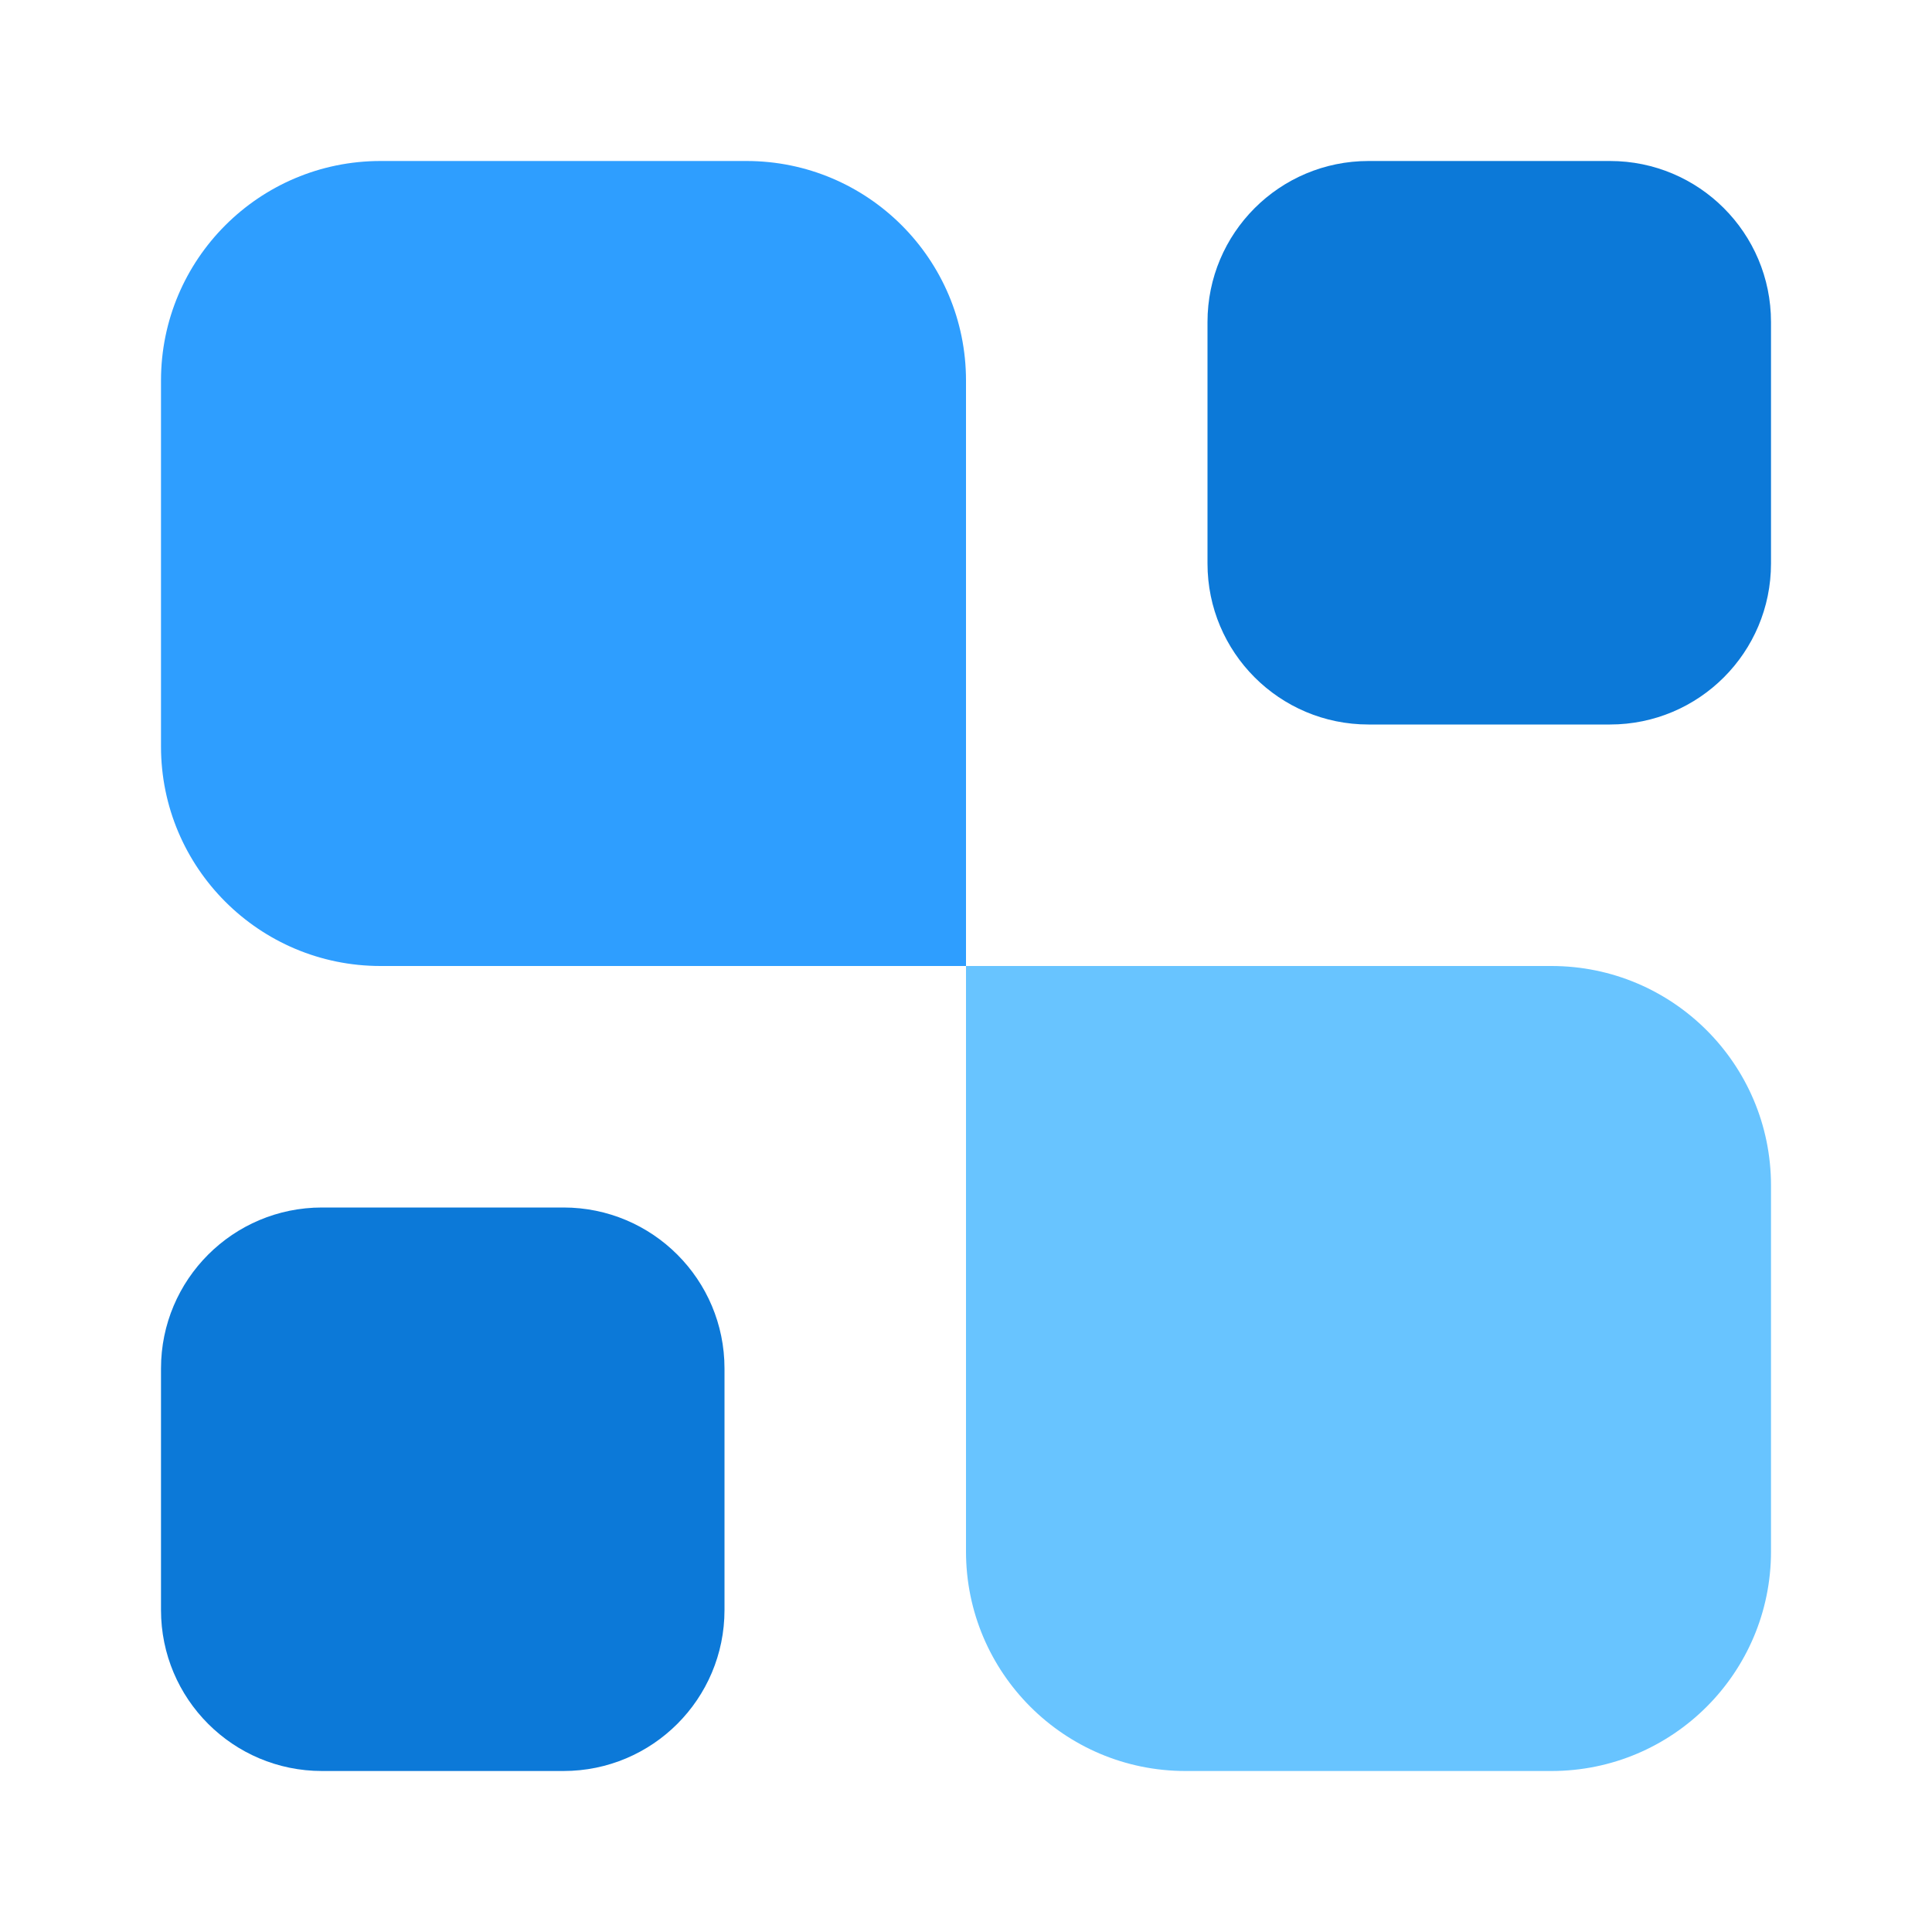
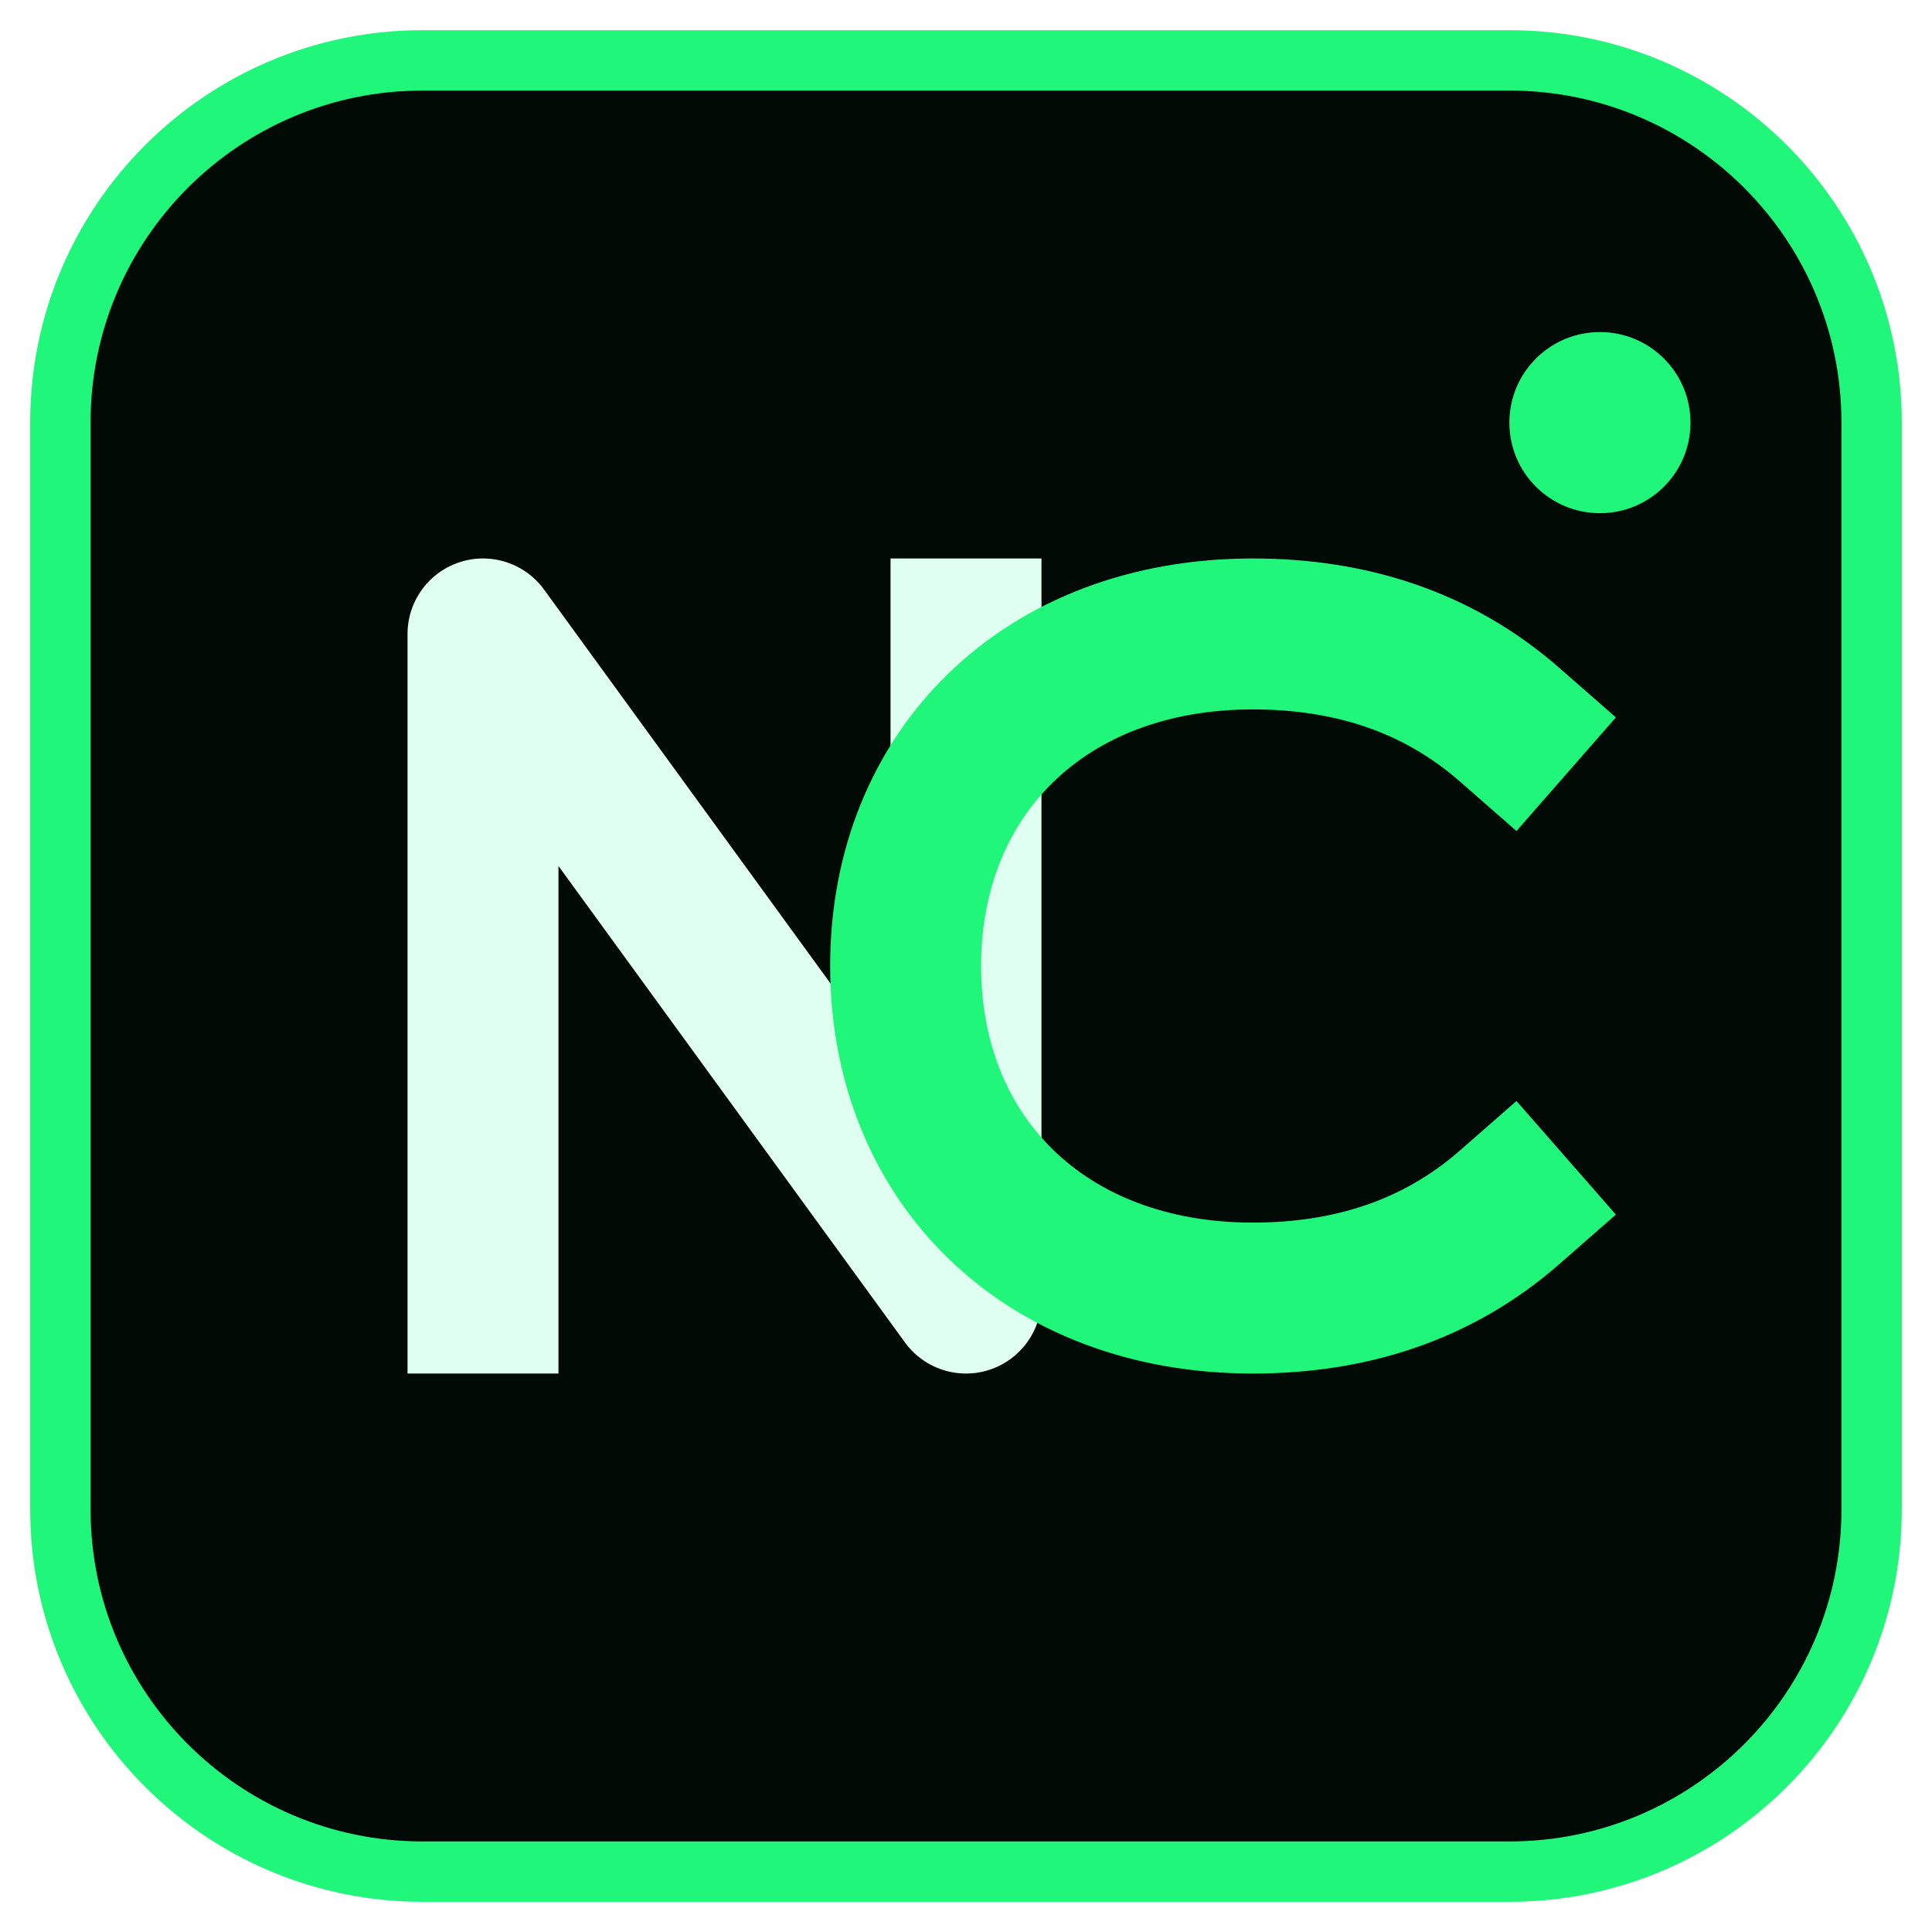
- <svg xmlns="http://www.w3.org/2000/svg" width="24" height="24" viewBox="0 0 24 24" fill="none">
-   <path d="M22 19.273C22 20.779 20.779 22 19.273 22H14.727C13.221 22 12 20.779 12 19.273V12H19.273C20.779 12 22 13.221 22 14.727V19.273Z" fill="#68C4FF" />
-   <path d="M20 2C21.105 2 22 2.895 22 4V7C22 8.105 21.105 9 20 9H17C15.895 9 15 8.105 15 7V4C15 2.895 15.895 2 17 2H20Z" fill="#0C79D8" />
-   <path d="M7 15C8.105 15 9 15.895 9 17V20C9 21.105 8.105 22 7 22H4C2.895 22 2 21.105 2 20V17C2 15.895 2.895 15 4 15H7Z" fill="#0C79D8" />
-   <path d="M12 12H4.727C3.221 12 2 10.779 2 9.273V4.727C2 3.221 3.221 2 4.727 2H9.273C10.779 2 12 3.221 12 4.727V12Z" fill="#2E9EFF" />
+ <svg xmlns="http://www.w3.org/2000/svg" width="64" height="64" viewBox="0 0 64 64" fill="none">
+   <rect x="2" y="2" width="60" height="60" rx="12" fill="#020A06" stroke="#20F77A" stroke-width="2" />
+   <path d="M16 43V21L32 43V21" stroke="#DFFFF0" stroke-width="5" stroke-linecap="square" stroke-linejoin="round" />
+   <path d="M50 24C47.6 21.9 44.7 21 41.5 21C34.6 21 30 25.6 30 32C30 38.4 34.6 43 41.5 43C44.7 43 47.6 42.1 50 40" stroke="#20F77A" stroke-width="5" stroke-linecap="square" />
+   <circle cx="53" cy="14" r="3" fill="#20F77A" />
</svg>
